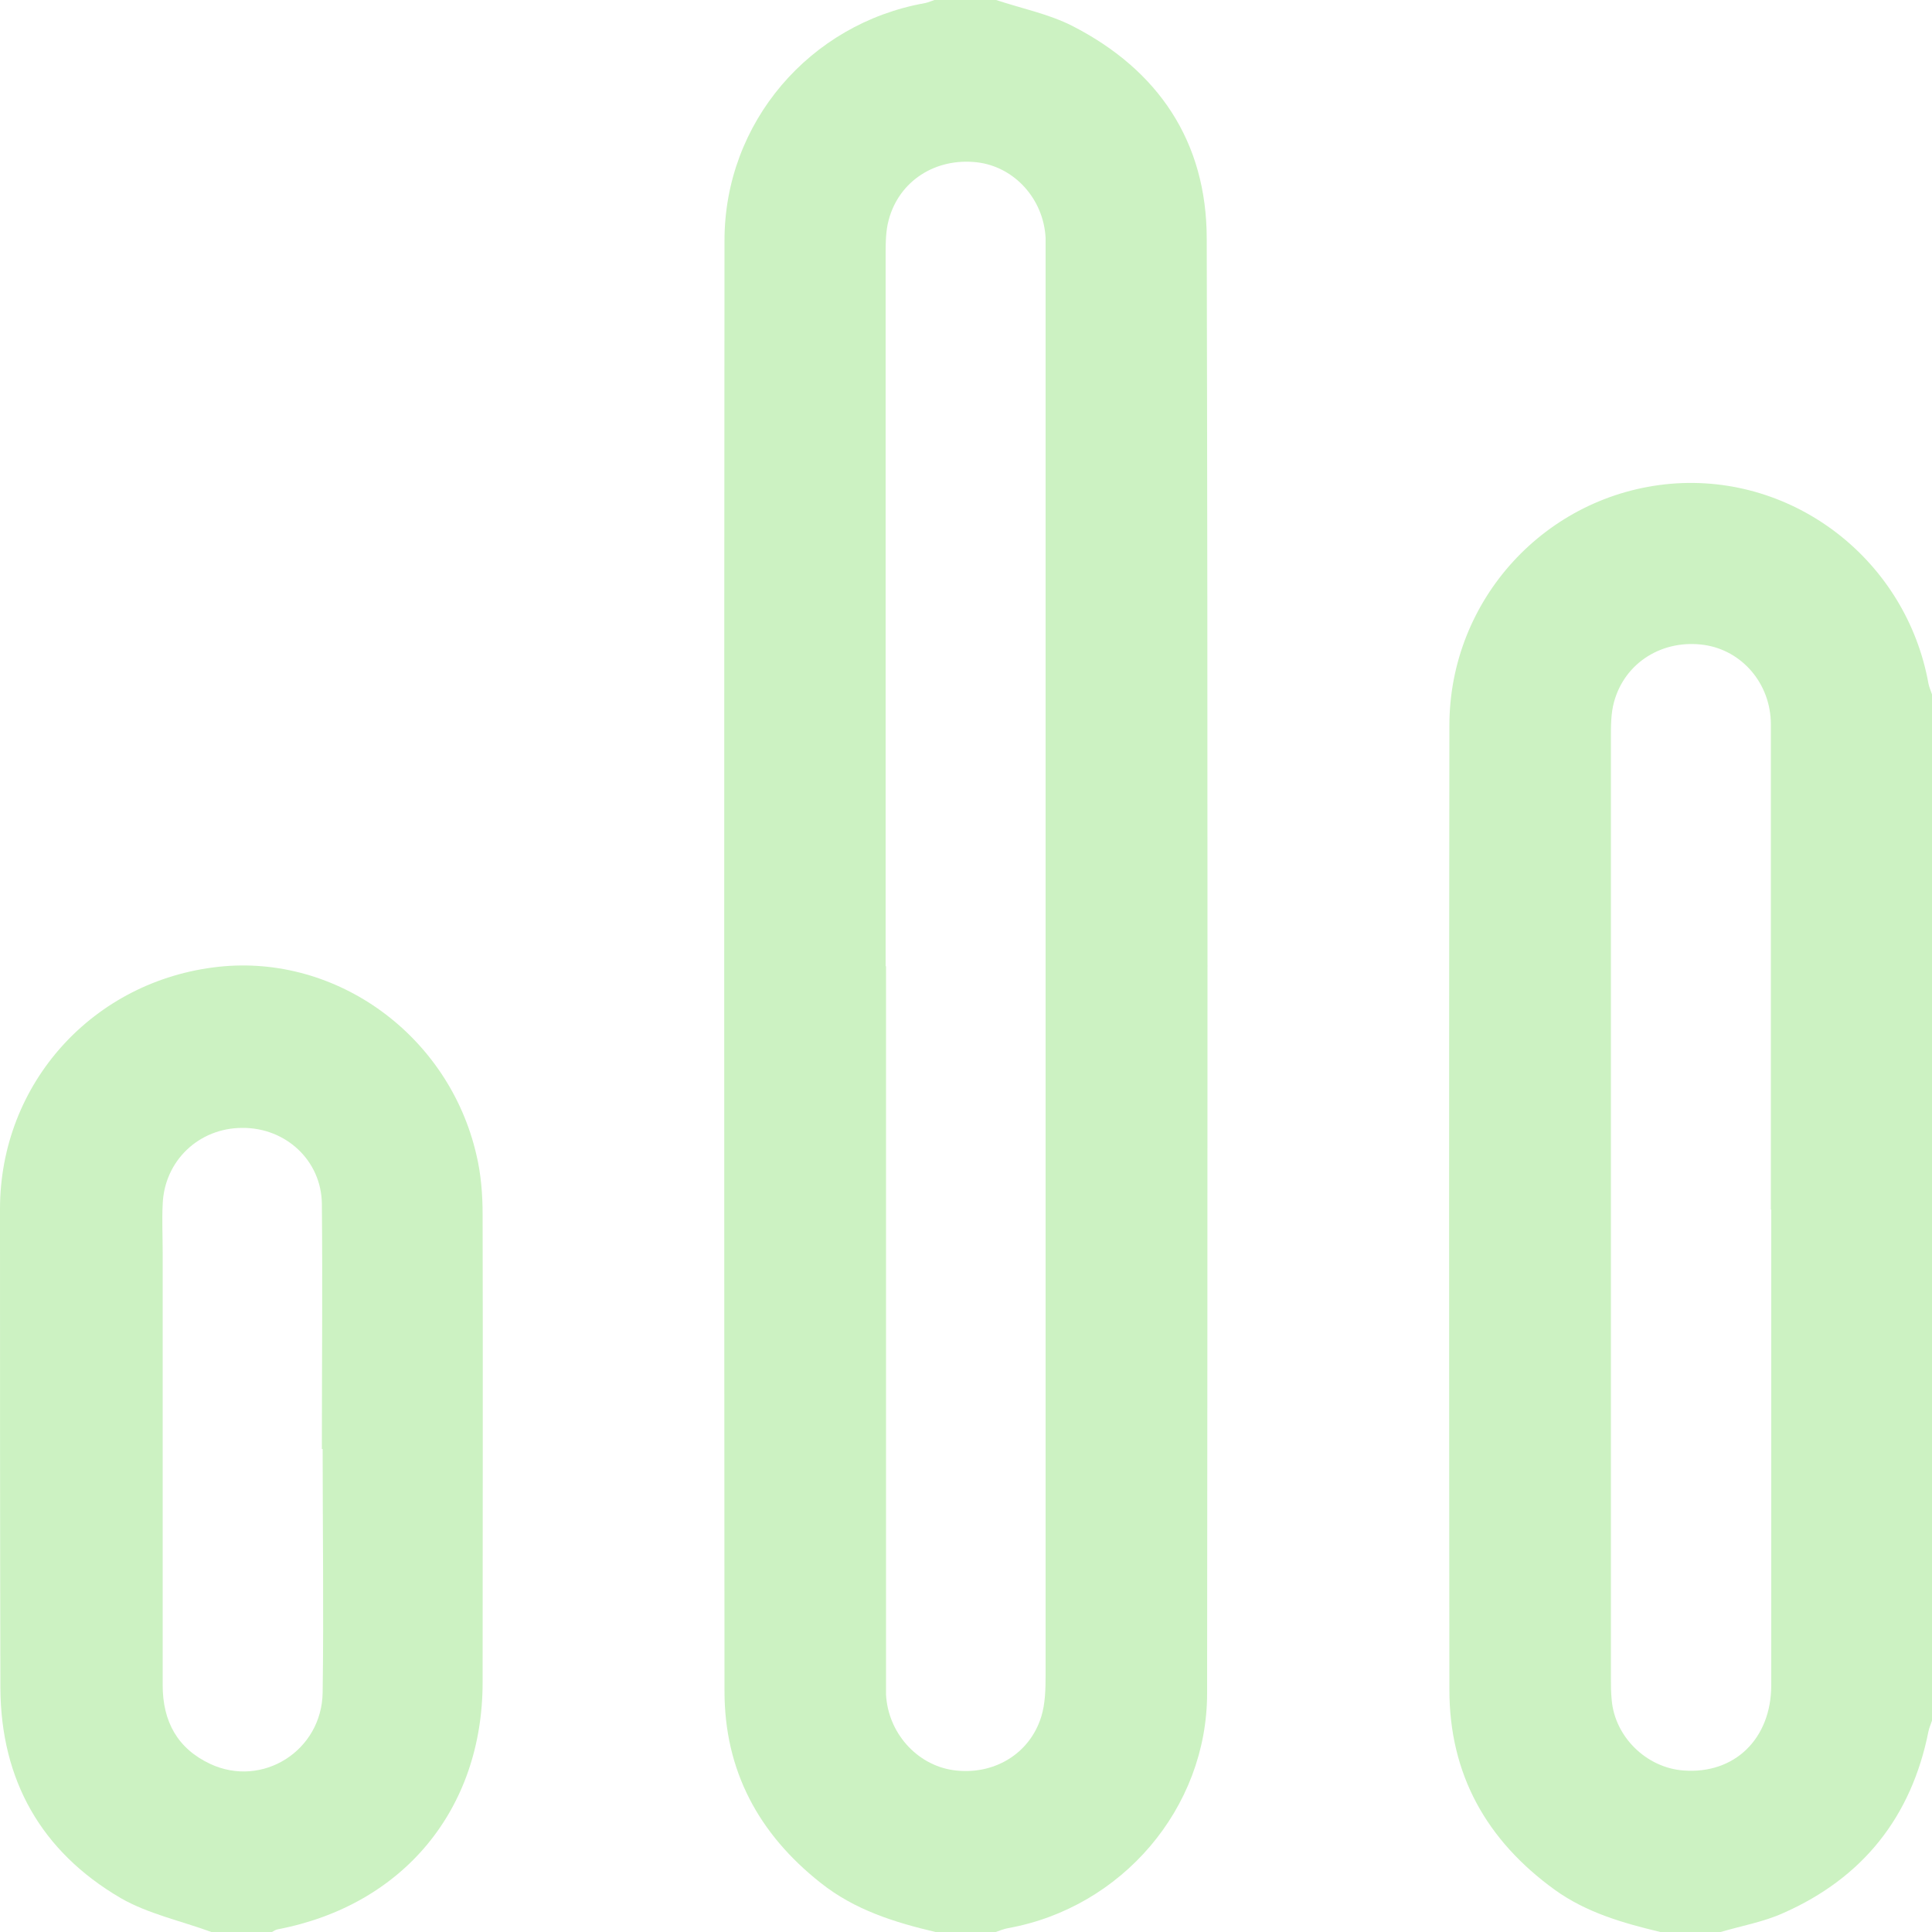
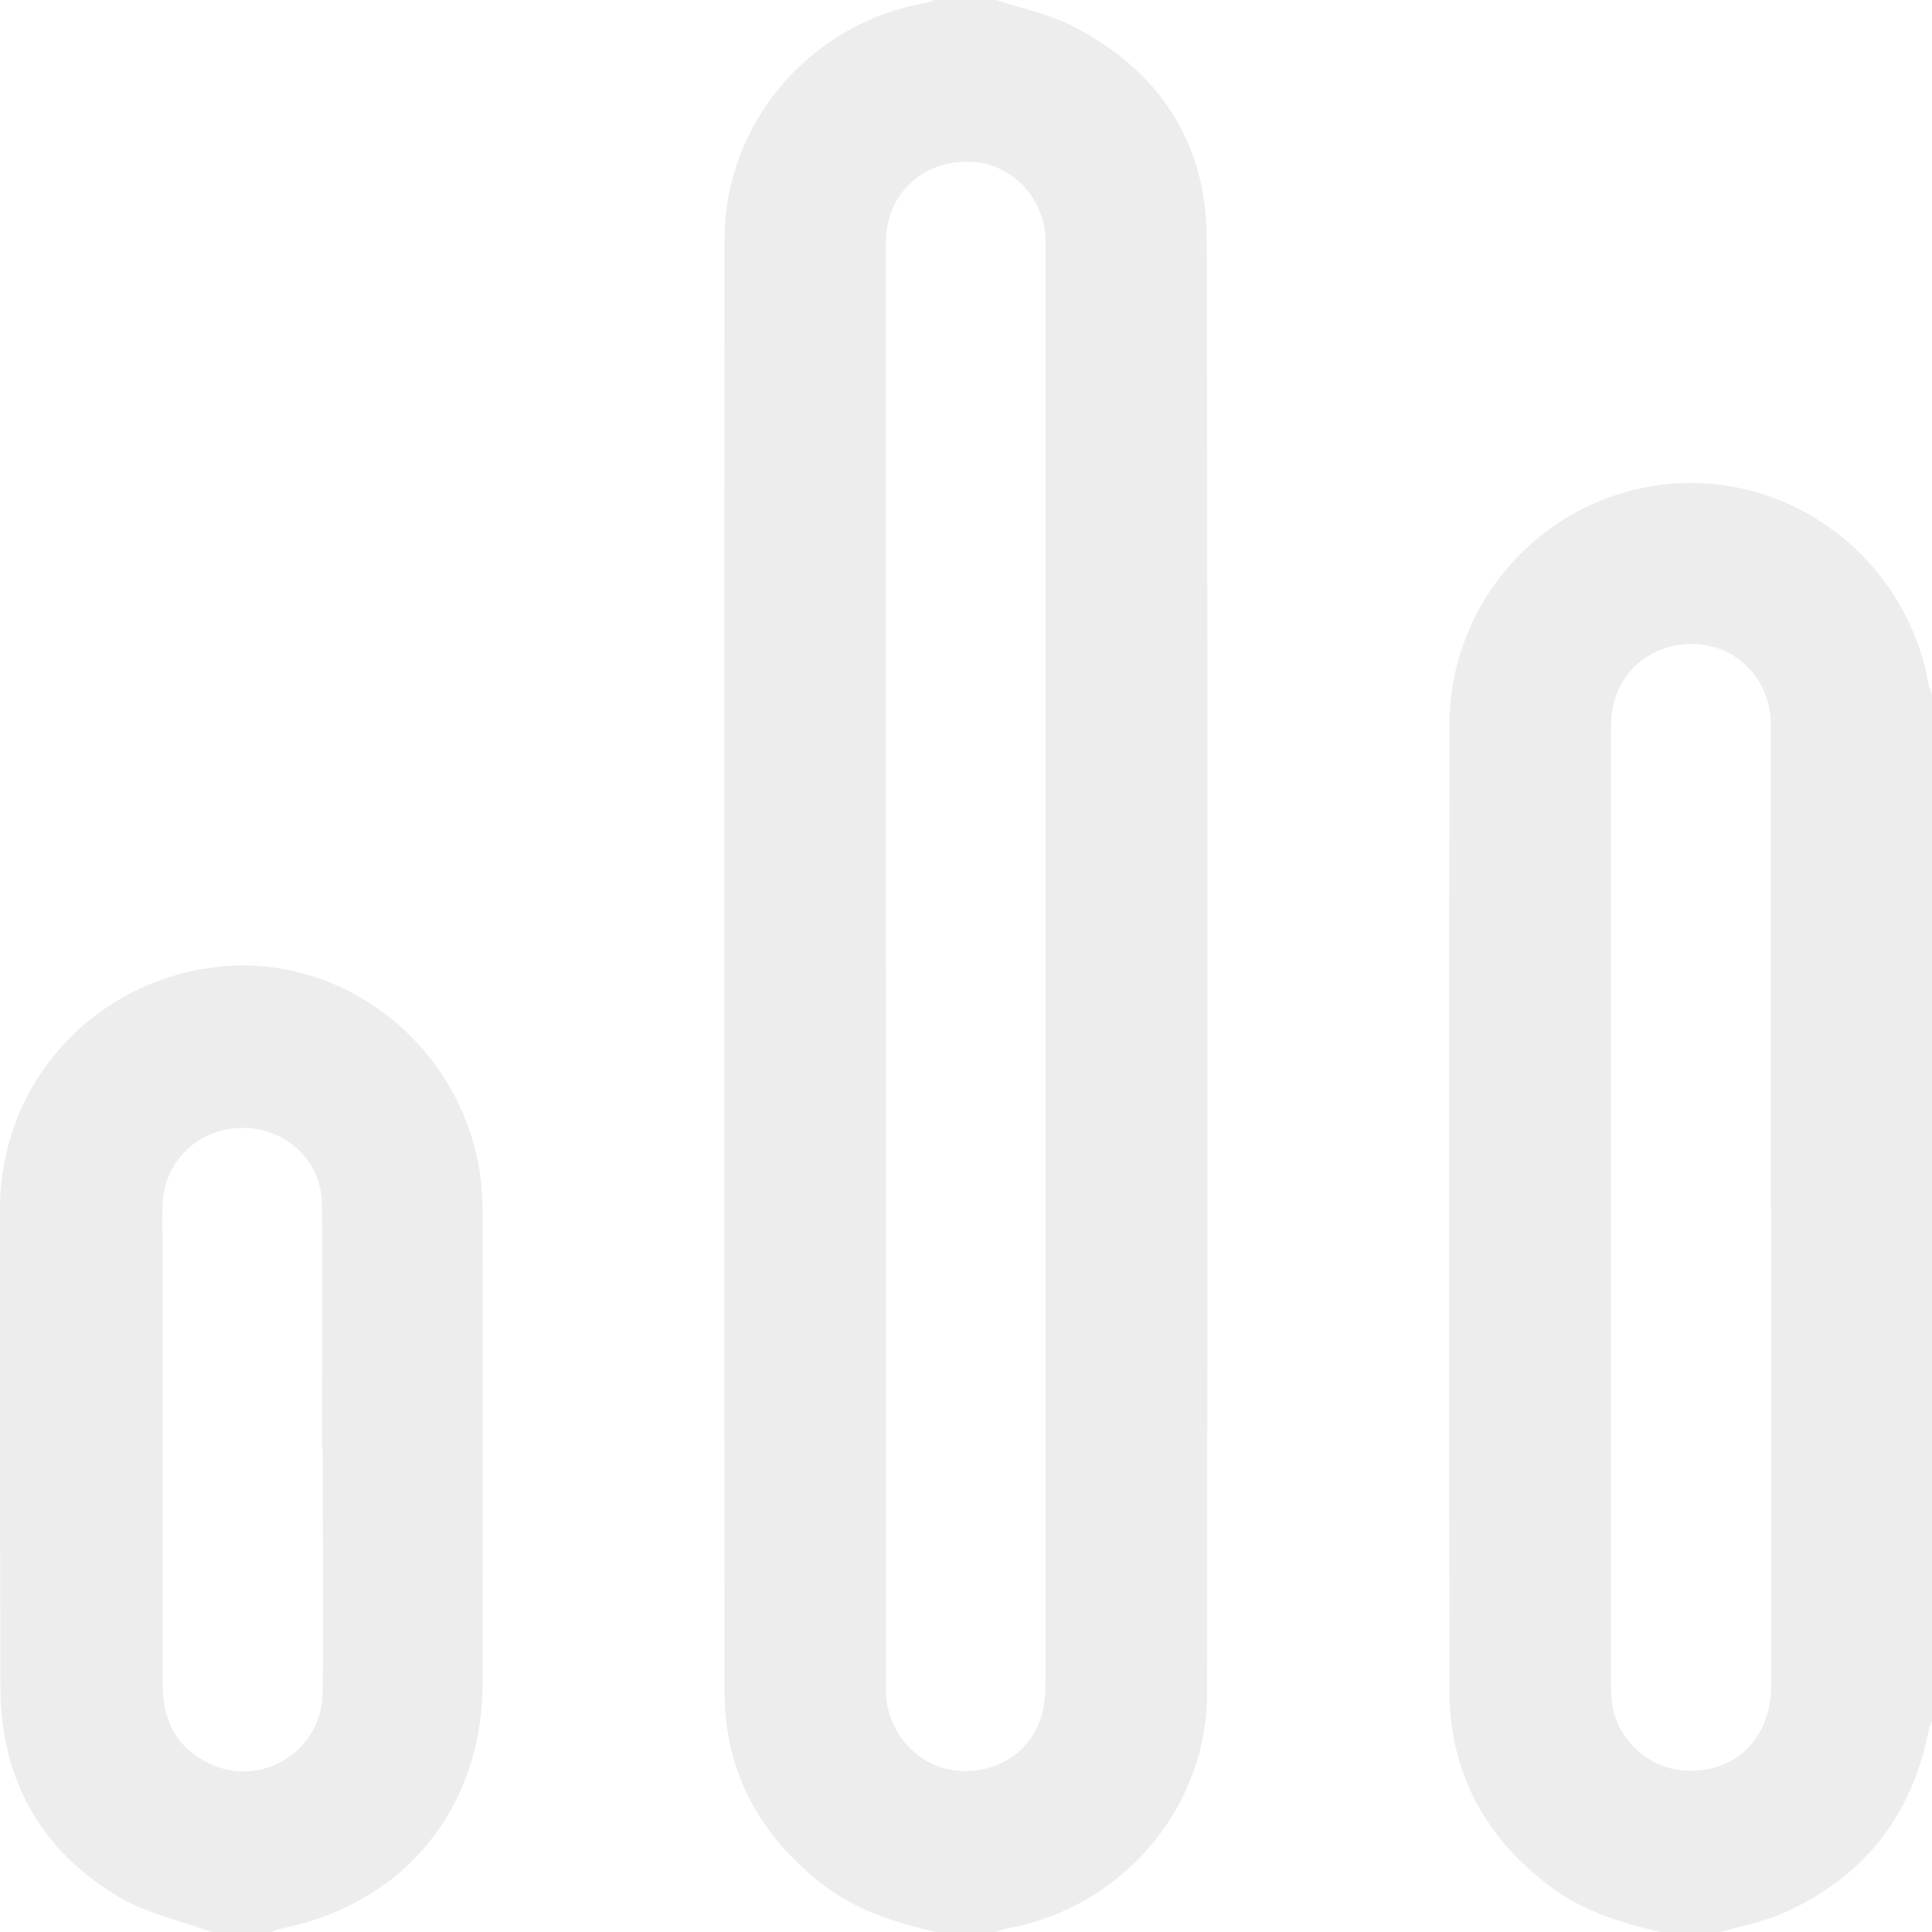
<svg xmlns="http://www.w3.org/2000/svg" id="Layer_2" viewBox="0 0 50 50">
  <defs>
-     <style>.cls-1{fill:#ccf2c2;stroke-width:0px;}</style>
+     <style>.cls-1{fill:#ededed;stroke-width:0px;}</style>
  </defs>
  <g id="Layer_1-2">
    <path class="cls-1" d="M25.78,0c.66.22,1.36.36,1.97.67,2.23,1.14,3.48,3,3.48,5.51.03,12.55.02,25.1.01,37.64,0,2.98-2.21,5.55-5.15,6.08-.11.02-.21.06-.32.1h-1.56c-1.06-.25-2.09-.57-2.97-1.27-1.61-1.27-2.49-2.91-2.49-4.96-.01-12.52-.01-25.03,0-37.55,0-3.04,2.2-5.61,5.19-6.14.09-.02.18-.06.27-.09.52,0,1.04,0,1.56,0ZM22.93,25c0,6.09,0,12.17,0,18.26,0,.2,0,.39,0,.59.05.99.79,1.82,1.73,1.96,1.04.15,1.99-.41,2.29-1.39.1-.33.11-.7.11-1.06,0-12.24,0-24.47,0-36.71,0-.16,0-.33,0-.49-.05-1.01-.81-1.85-1.78-1.96-1.07-.12-2.01.48-2.28,1.49-.08.29-.08.61-.08.92,0,6.13,0,12.27,0,18.4Z" />
    <path class="cls-1" d="M42.97,50c-.96-.23-1.91-.5-2.73-1.09-1.77-1.28-2.73-2.99-2.73-5.18-.01-8.32-.01-16.63,0-24.95,0-3.27,2.5-5.98,5.73-6.26,3.2-.27,6.1,1.99,6.67,5.18.02.09.06.18.09.27v26.56c-.03.09-.07.18-.09.27-.44,2.22-1.7,3.8-3.76,4.71-.51.23-1.08.33-1.62.49h-1.56ZM45.83,31.3c0-.59,0-1.17,0-1.76,0-3.6,0-7.19,0-10.79,0-1.06-.75-1.92-1.73-2.06-1.07-.15-2.05.45-2.33,1.48-.08.29-.08.61-.08.92,0,8.1,0,16.21,0,24.31,0,.2,0,.39.02.59.08.96.9,1.76,1.86,1.83,1.32.1,2.27-.82,2.27-2.21,0-4.1,0-8.2,0-12.3Z" />
    <path class="cls-1" d="M5.47,50c-.79-.29-1.64-.47-2.35-.88C1.07,47.92.02,46.07.01,43.68,0,39.55,0,35.42,0,31.29c0-3.26,2.42-5.92,5.66-6.27,3.06-.33,5.96,1.78,6.67,4.87.12.5.16,1.03.16,1.55.01,4.03,0,8.07,0,12.1,0,3.29-2.06,5.77-5.3,6.39-.06.01-.11.05-.17.08h-1.56ZM8.33,37.5h0c0-2.11.02-4.23,0-6.34-.01-1.13-.94-1.98-2.06-1.97-1.12,0-2.02.85-2.06,1.98-.02.41,0,.81,0,1.22,0,3.74,0,7.48,0,11.22,0,.94.38,1.64,1.23,2.04,1.35.63,2.89-.34,2.91-1.85.03-2.1,0-4.2,0-6.3Z" />
  </g>
</svg>
